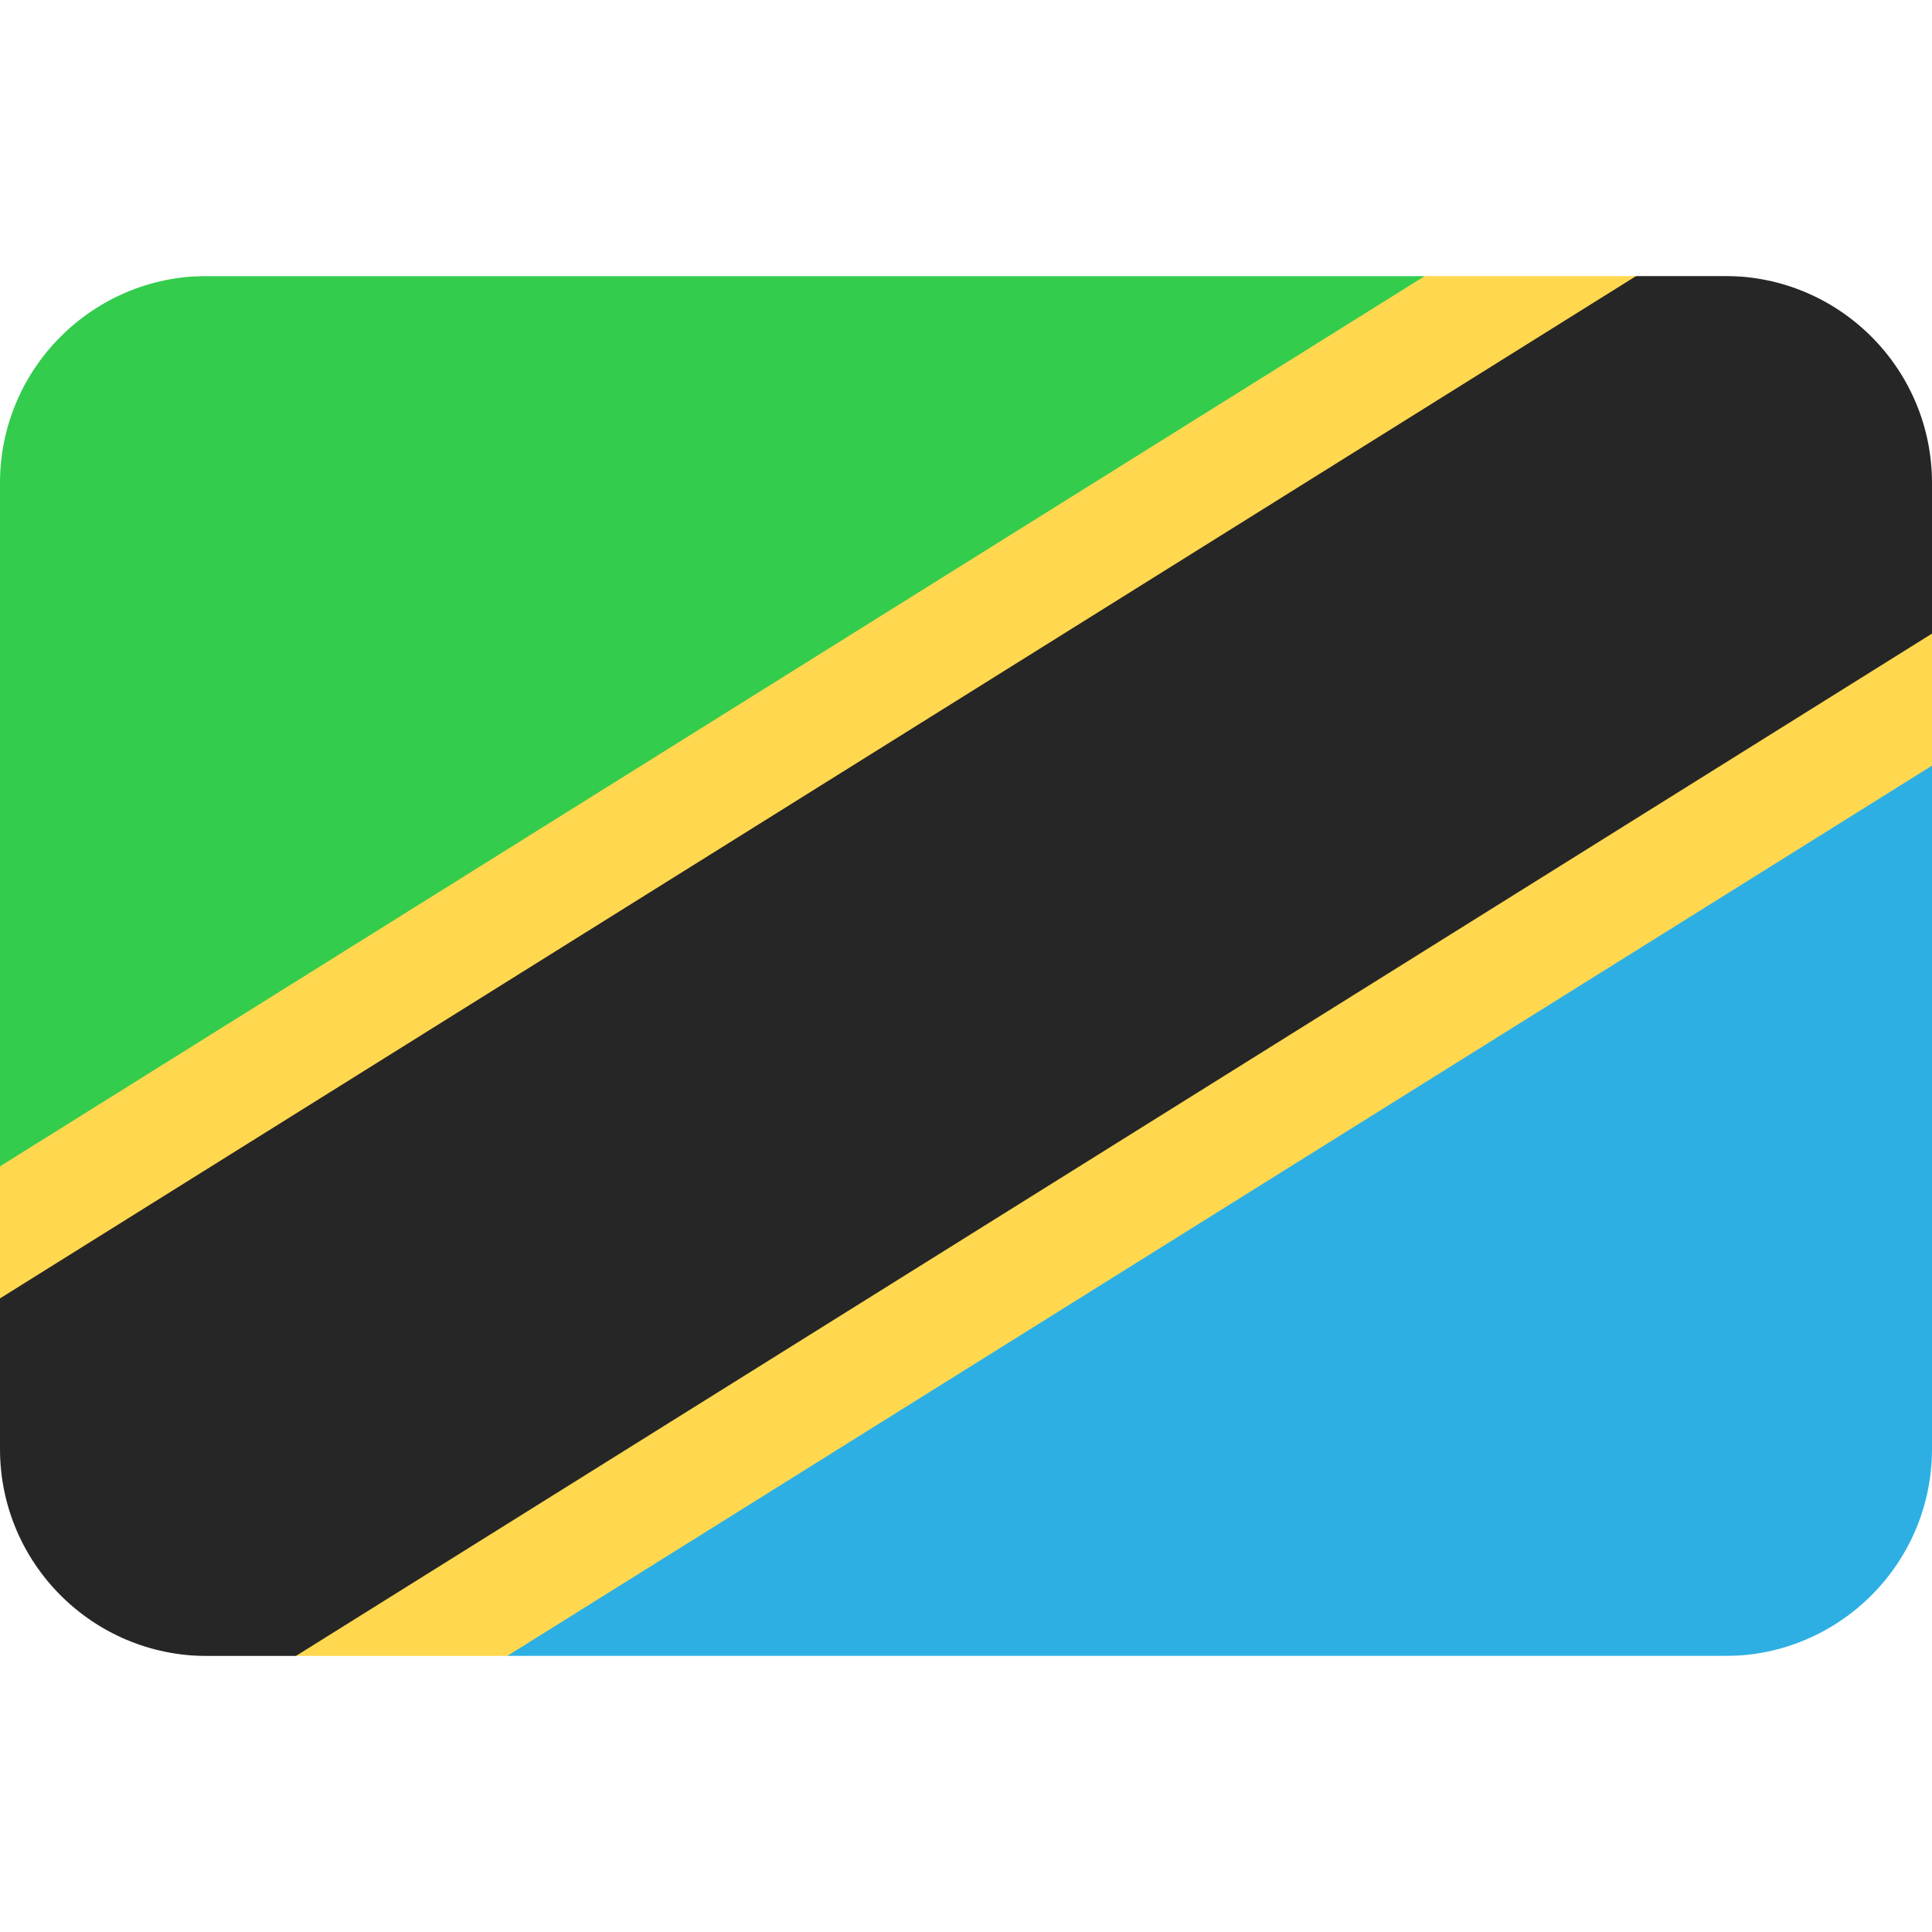
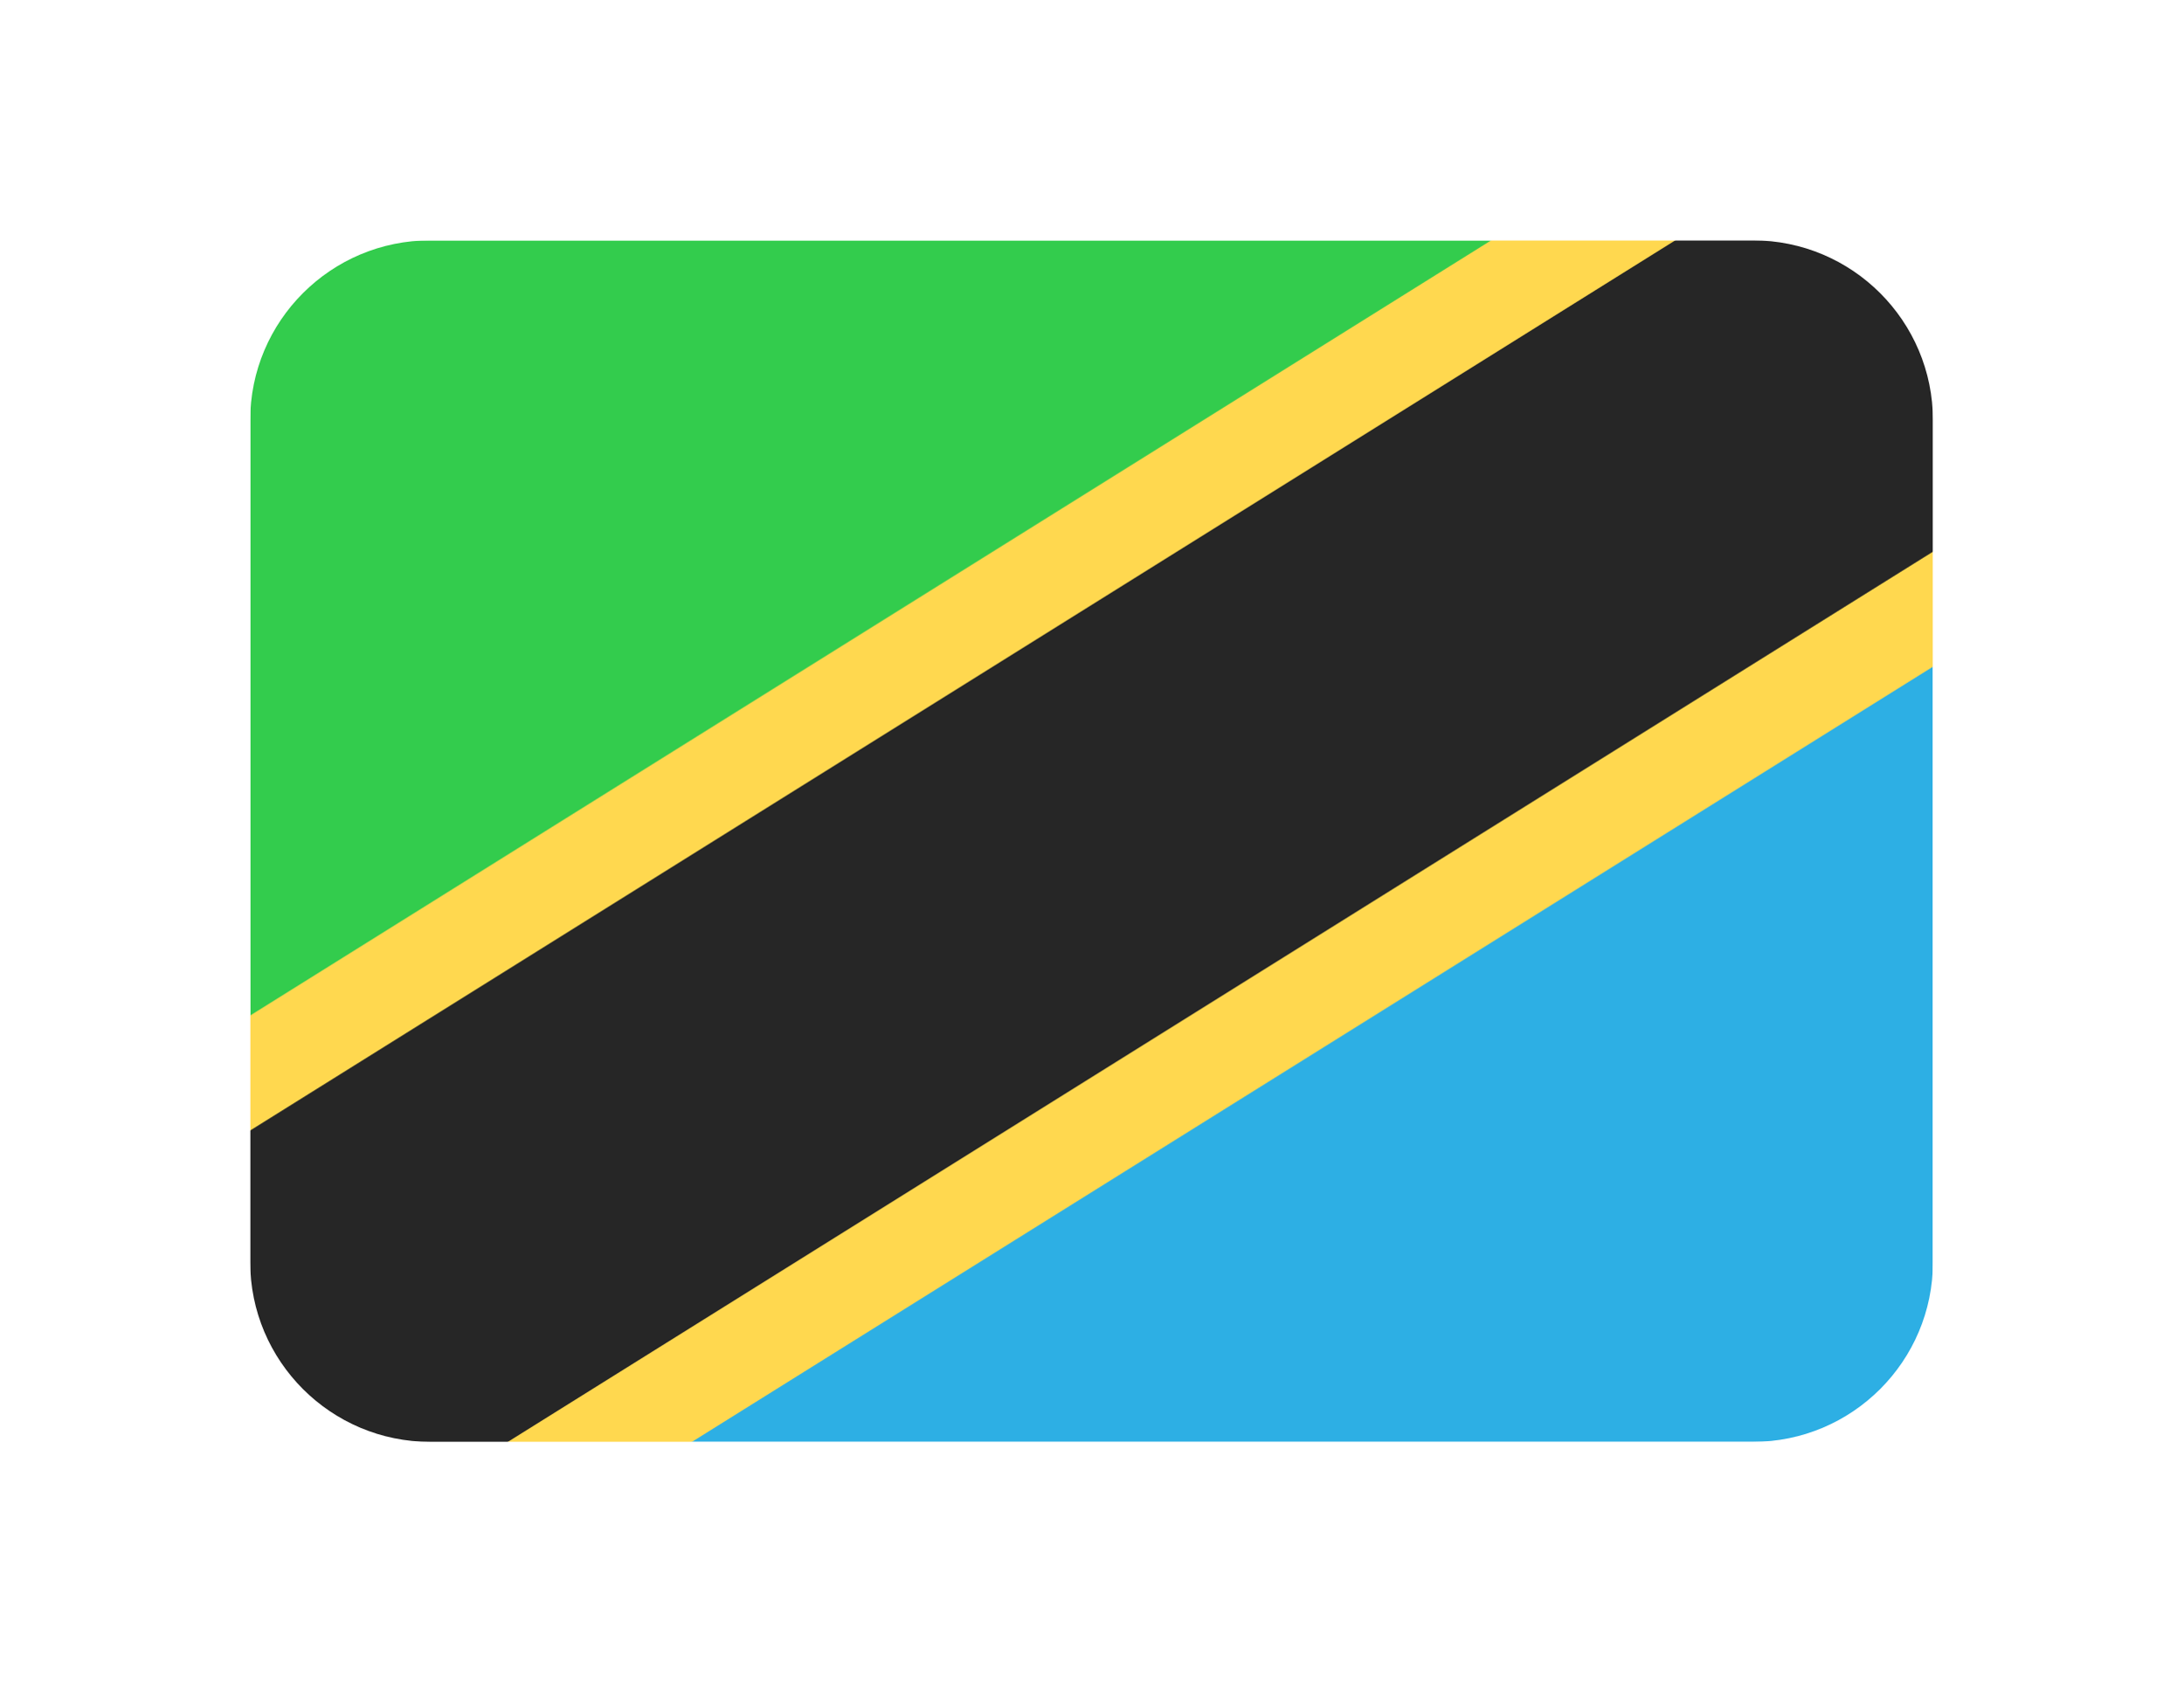
- <svg xmlns="http://www.w3.org/2000/svg" viewBox="0 0 28 28" width="28" height="28" fill="none" customFrame="#000000">
+ <svg xmlns="http://www.w3.org/2000/svg" viewBox="0 0 36.324 28" width="36.324" height="28" fill="none" customFrame="#000000">
  <defs>
    <filter id="pixso_custom_mask_type_alpha">
      <feColorMatrix type="matrix" values="0 0 0 0 1 0 0 0 0 1 0 0 0 0 1 0 0 0 1 0 " />
    </filter>
  </defs>
-   <mask id="mask_250" width="28" height="20" x="0" y="4" maskUnits="userSpaceOnUse">
+   <mask id="mask_32" width="28" height="20" x="4.162" y="4" maskUnits="userSpaceOnUse">
    <g filter="url(#pixso_custom_mask_type_alpha)">
-       <rect id="Mask" width="28" height="20" x="0" y="4" rx="3" fill="rgb(255,255,255)" />
-       <rect id="Mask" width="28" height="20" x="0" y="4" rx="3" stroke="rgb(150.96,150.96,150.96)" stroke-opacity="0" stroke-width="0" />
+       <rect id="Mask" width="28" height="20" x="4.162" y="4" rx="3" fill="rgb(255,255,255)" />
+       <rect id="Mask" width="28" height="20" x="4.162" y="4" rx="3" stroke="rgb(150.96,150.96,150.96)" stroke-opacity="0" stroke-width="0" />
    </g>
  </mask>
-   <rect id="Tanzania" width="28" height="28" x="0" y="0" fill="rgb(255,255,255)" fill-opacity="0" />
-   <rect id="Mask" width="28" height="20" x="0" y="4" rx="3" fill="rgb(255,255,255)" />
-   <rect id="Mask" width="28" height="20" x="0" y="4" rx="3" stroke="rgb(150.96,150.96,150.96)" stroke-opacity="0" stroke-width="0" />
-   <g mask="url(#mask_250)">
-     <path id="Rectangle 2" d="M0 17.333L28 4L0 4L0 17.333Z" fill="rgb(51,204,77)" fill-rule="evenodd" />
-     <path id="Rectangle 2" d="M28 4L0 4L0 17.333L28 4Z" fill-rule="evenodd" stroke="rgb(150.96,150.96,150.96)" stroke-opacity="0" stroke-width="0" />
-     <path id="Rectangle 2" d="M0 24L28 24L28 10.667L0 24Z" fill="rgb(45,175,228)" fill-rule="evenodd" />
-     <path id="Rectangle 2" d="M28 24L28 10.667L0 24L28 24Z" fill-rule="evenodd" stroke="rgb(150.96,150.96,150.96)" stroke-opacity="0" stroke-width="0" />
-     <path id="Rectangle 2" d="M3.082 26.667L30.171 9.74L24.918 1.333L-2.171 18.26L3.082 26.667Z" fill="rgb(255,216,79)" fill-rule="evenodd" />
-     <path id="Rectangle 2" d="M30.171 9.74L24.918 1.333L-2.171 18.26L3.082 26.667L30.171 9.74Z" fill-rule="evenodd" stroke="rgb(150.96,150.96,150.96)" stroke-opacity="0" stroke-width="0" />
-     <path id="Rectangle 2" d="M-0.629 27.072L32.162 6.582L28.629 0.928L-4.162 21.418L-0.629 27.072Z" fill="rgb(38,38,38)" fill-rule="evenodd" />
-     <path id="Rectangle 2" d="M32.162 6.582L28.629 0.928L-4.162 21.418L-0.629 27.072L32.162 6.582Z" fill-rule="evenodd" stroke="rgb(150.96,150.96,150.96)" stroke-opacity="0" stroke-width="0" />
+   <rect id="Tanzania" width="28" height="28" x="4.162" y="0" fill="rgb(255,255,255)" fill-opacity="0" />
+   <rect id="Mask" width="28" height="20" x="4.162" y="4" rx="3" fill="rgb(255,255,255)" />
+   <rect id="Mask" width="28" height="20" x="4.162" y="4" rx="3" stroke="rgb(150.96,150.96,150.96)" stroke-opacity="0" stroke-width="0" />
+   <g mask="url(#mask_32)">
+     <path id="Rectangle 2" d="M4.162 17.333L32.162 4L4.162 4L4.162 17.333Z" fill="rgb(51,204,77)" fill-rule="evenodd" />
+     <path id="Rectangle 2" d="M32.162 4L4.162 4L4.162 17.333L32.162 4Z" fill-rule="evenodd" stroke="rgb(150.96,150.96,150.96)" stroke-opacity="0" stroke-width="0" />
+     <path id="Rectangle 2" d="M4.162 24L32.162 24L32.162 10.667L4.162 24Z" fill="rgb(45,175,228)" fill-rule="evenodd" />
+     <path id="Rectangle 2" d="M32.162 24L32.162 10.667L4.162 24L32.162 24Z" fill-rule="evenodd" stroke="rgb(150.96,150.96,150.96)" stroke-opacity="0" stroke-width="0" />
+     <path id="Rectangle 2" d="M7.244 26.667L34.333 9.74L29.08 1.333L1.991 18.26L7.244 26.667Z" fill="rgb(255,216,79)" fill-rule="evenodd" />
+     <path id="Rectangle 2" d="M34.333 9.74L29.08 1.333L1.991 18.26L7.244 26.667L34.333 9.74Z" fill-rule="evenodd" stroke="rgb(150.96,150.96,150.96)" stroke-opacity="0" stroke-width="0" />
+     <path id="Rectangle 2" d="M3.533 27.072L36.324 6.582L32.791 0.928L0 21.418L3.533 27.072Z" fill="rgb(38,38,38)" fill-rule="evenodd" />
+     <path id="Rectangle 2" d="M36.324 6.582L32.791 0.928L0 21.418L3.533 27.072L36.324 6.582Z" fill-rule="evenodd" stroke="rgb(150.96,150.96,150.96)" stroke-opacity="0" stroke-width="0" />
  </g>
</svg>
